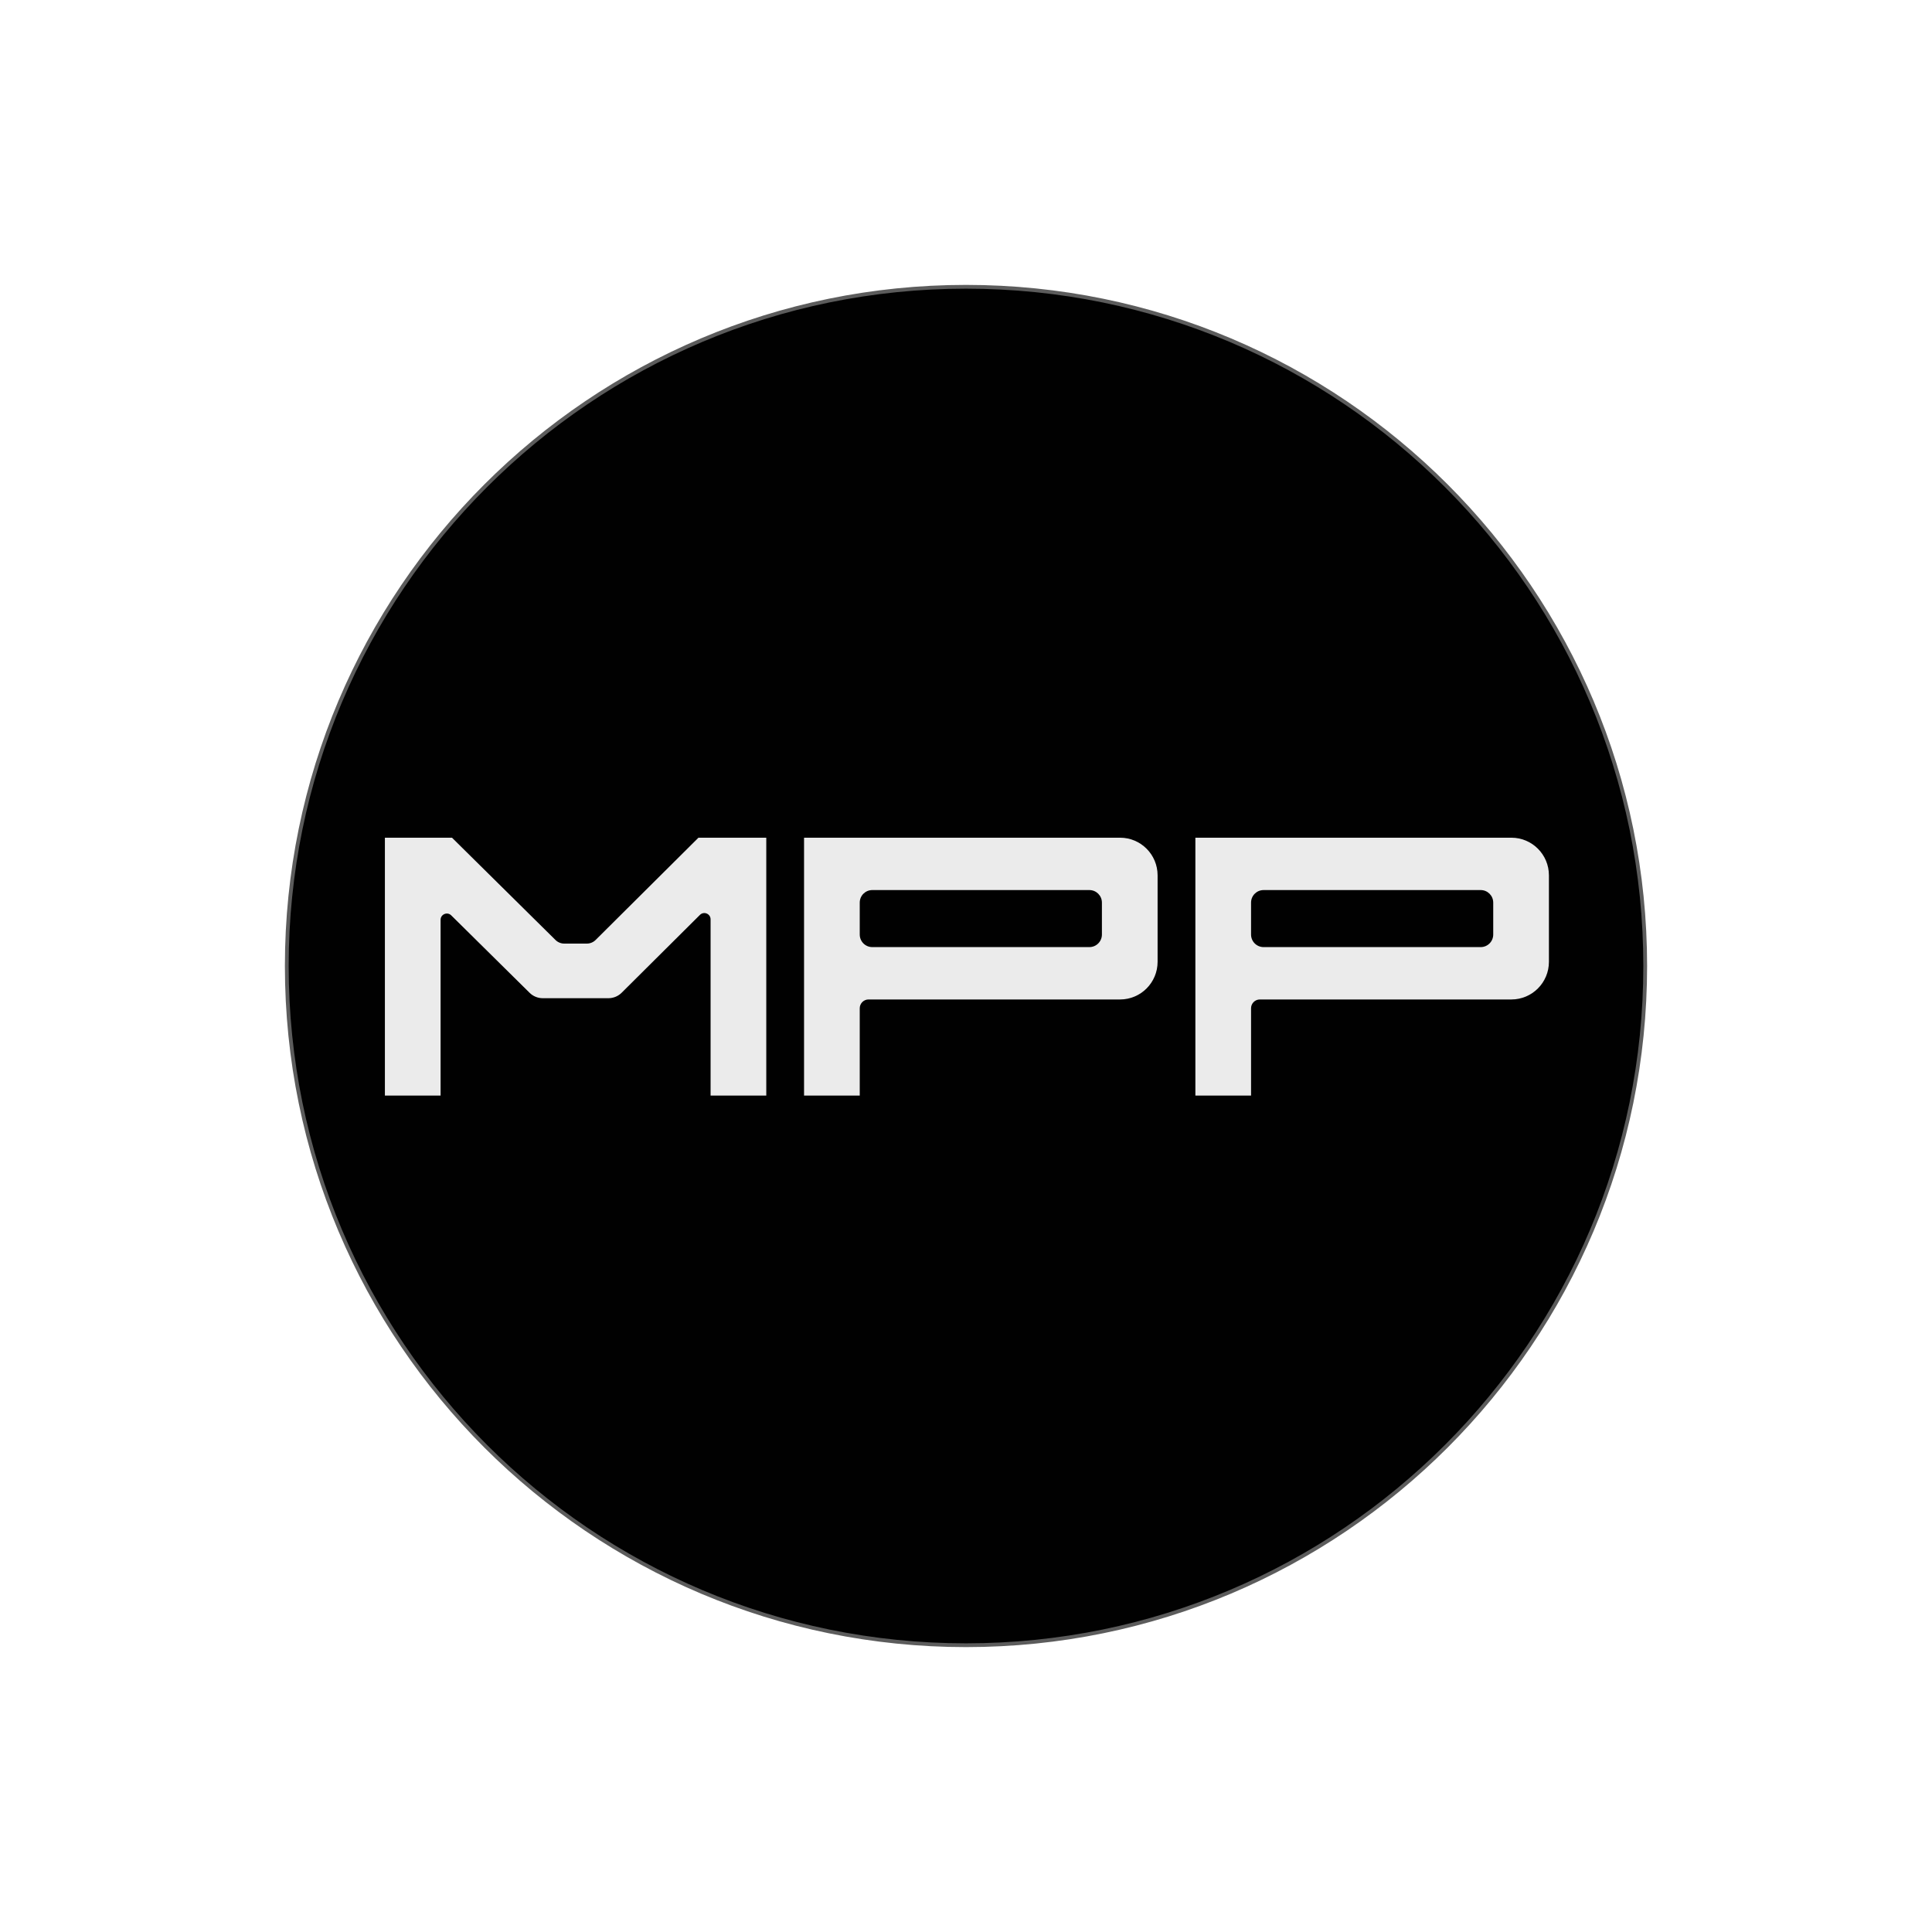
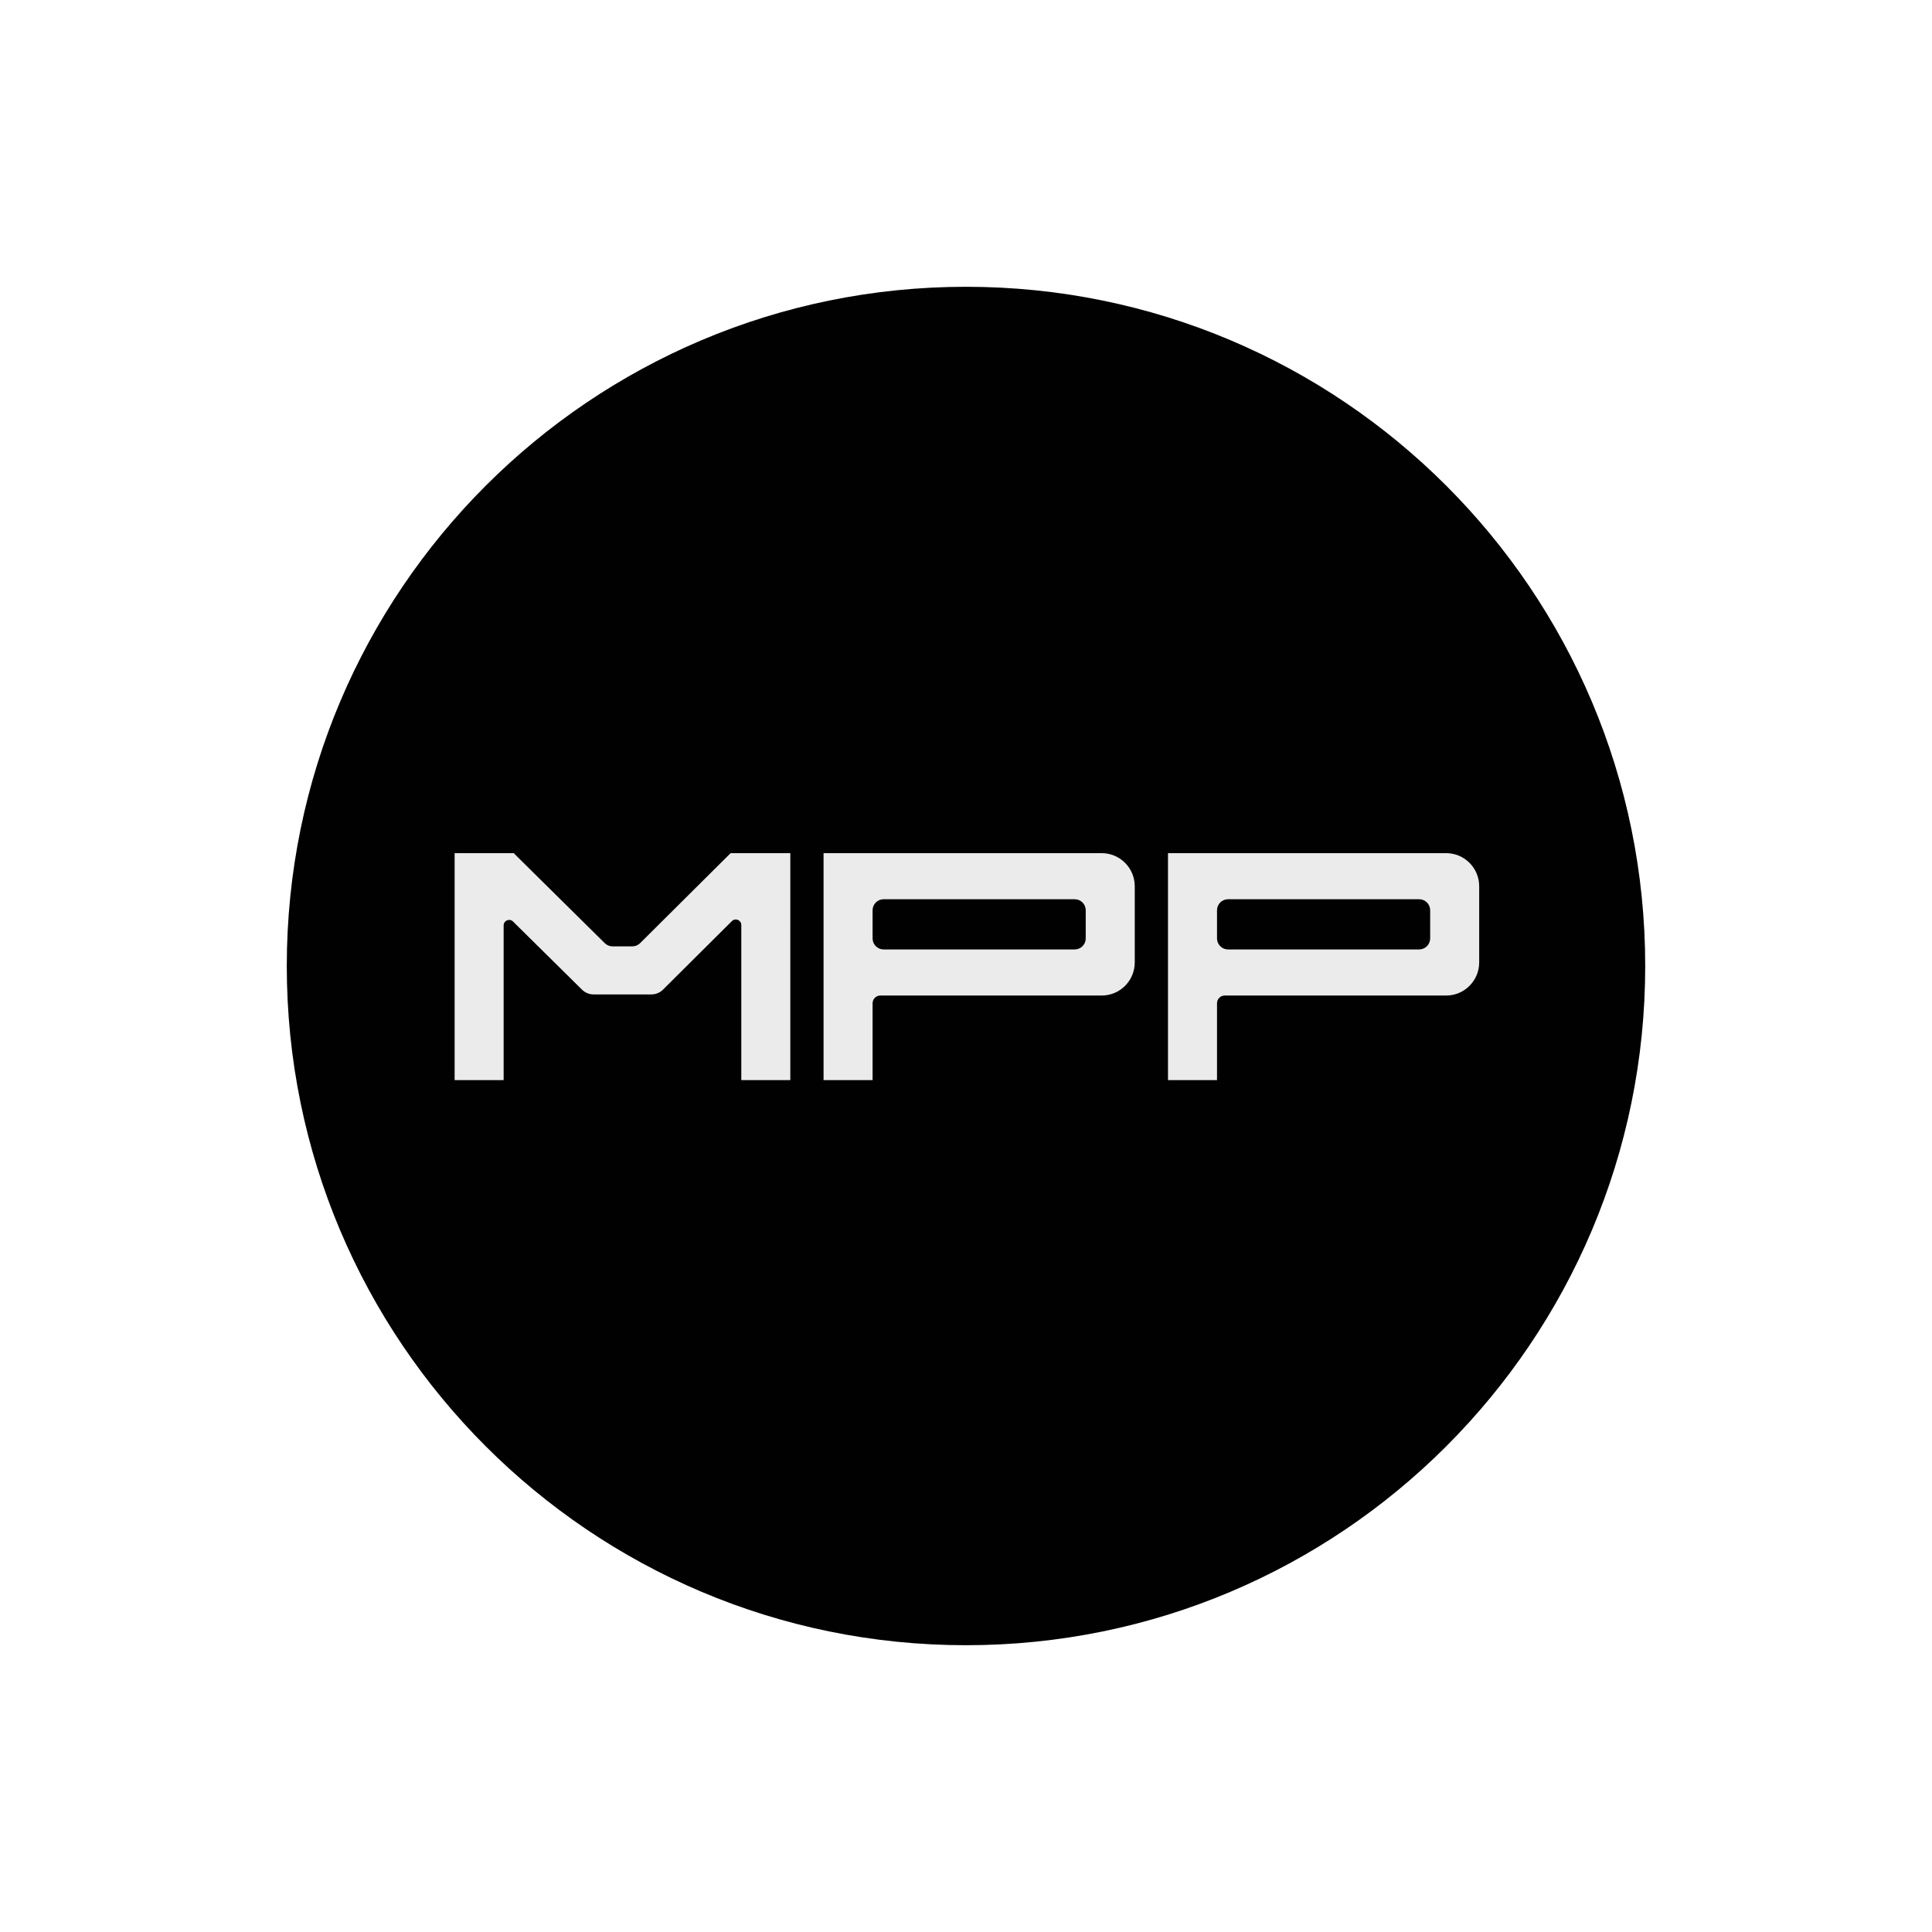
<svg xmlns="http://www.w3.org/2000/svg" width="512" height="512" viewBox="0 0 512 512" fill="none">
-   <circle cx="256" cy="256" r="180" fill="#010101" stroke="#5c5c5c" />
-   <g transform="translate(102 222) scale(3.8)">
-     <path d="M33.116 17.983H29.232V2.84079e-05H51.271C52.717 2.84079e-05 53.888 1.175 53.888 2.625V8.655C53.888 10.105 52.717 11.281 51.271 11.281H33.73C33.391 11.281 33.116 11.556 33.116 11.895V17.983ZM33.989 7.629H49.132C49.614 7.629 50.005 7.237 50.005 6.754V4.527C50.005 4.043 49.614 3.652 49.132 3.652H33.989C33.507 3.652 33.116 4.043 33.116 4.527V6.754C33.116 7.237 33.507 7.629 33.989 7.629Z" fill="#ebebeb" />
-     <path d="M26.598 17.983H22.714V5.694C22.714 5.305 22.246 5.109 21.971 5.383L16.511 10.813C16.266 11.056 15.935 11.193 15.59 11.193H11.01C10.666 11.193 10.336 11.058 10.092 10.816L4.627 5.416C4.351 5.143 3.884 5.34 3.884 5.728V17.983H0V0H4.68L11.898 7.134C12.061 7.295 12.281 7.385 12.511 7.385H14.082C14.312 7.385 14.533 7.294 14.697 7.131L21.867 0H26.598V17.983H26.598Z" fill="#ebebeb" />
-     <path d="M60.406 17.983H56.523V2.84079e-05H78.561C80.007 2.84079e-05 81.179 1.175 81.179 2.625V8.655C81.179 10.105 80.007 11.281 78.561 11.281H61.02C60.681 11.281 60.406 11.556 60.406 11.895V17.983ZM61.279 7.629H76.422C76.904 7.629 77.295 7.237 77.295 6.754V4.527C77.295 4.043 76.904 3.652 76.422 3.652H61.279C60.797 3.652 60.406 4.043 60.406 4.527V6.754C60.406 7.237 60.797 7.629 61.279 7.629Z" fill="#ebebeb" />
-   </g>
+   <path d="M256 436C355.411 436 436 355.411 436 256C436 156.589 355.411 76 256 76C156.589 76 76 156.589 76 256C76 355.411 156.589 436 256 436Z" fill="#010101" />
+   <path d="M231.244 286.241H218.254V226.094H291.967C296.802 226.094 300.721 230.025 300.721 234.875V255.044C300.721 259.894 296.802 263.825 291.967 263.825H233.298C232.163 263.825 231.244 264.744 231.244 265.879V286.241ZM234.162 251.611H284.813C286.426 251.611 287.731 250.301 287.731 248.684V241.234C287.731 239.617 286.426 238.307 284.813 238.307H234.162C232.55 238.307 231.244 239.617 231.244 241.234V248.684C231.244 250.301 232.55 251.611 234.162 251.611Z" fill="#EBEBEB" />
+   <path d="M209.441 286.242H196.452V245.137C196.452 243.836 194.886 243.182 193.965 244.098L175.704 262.259C174.884 263.075 173.776 263.532 172.622 263.532H157.304C156.154 263.532 155.051 263.079 154.233 262.269L135.954 244.209C135.032 243.297 133.47 243.953 133.47 245.251V286.242H120.479V226.094H136.132L160.275 249.953C160.821 250.493 161.556 250.795 162.323 250.795H167.581C168.35 250.795 169.089 250.491 169.635 249.946L193.618 226.094H209.443L209.441 286.242Z" fill="#EBEBEB" />
+   <path d="M322.522 286.241H309.532V226.094H383.246C388.081 226.094 392 230.025 392 234.875V255.044C392 259.894 388.081 263.825 383.246 263.825H324.576C323.442 263.825 322.522 264.744 322.522 265.879V286.241ZM325.44 251.611H376.092C377.704 251.611 379.01 250.301 379.01 248.684V241.234C379.01 239.617 377.704 238.307 376.092 238.307H325.44C323.828 238.307 322.522 239.617 322.522 241.234V248.684C322.522 250.301 323.828 251.611 325.44 251.611Z" fill="#EBEBEB" />
</svg>
